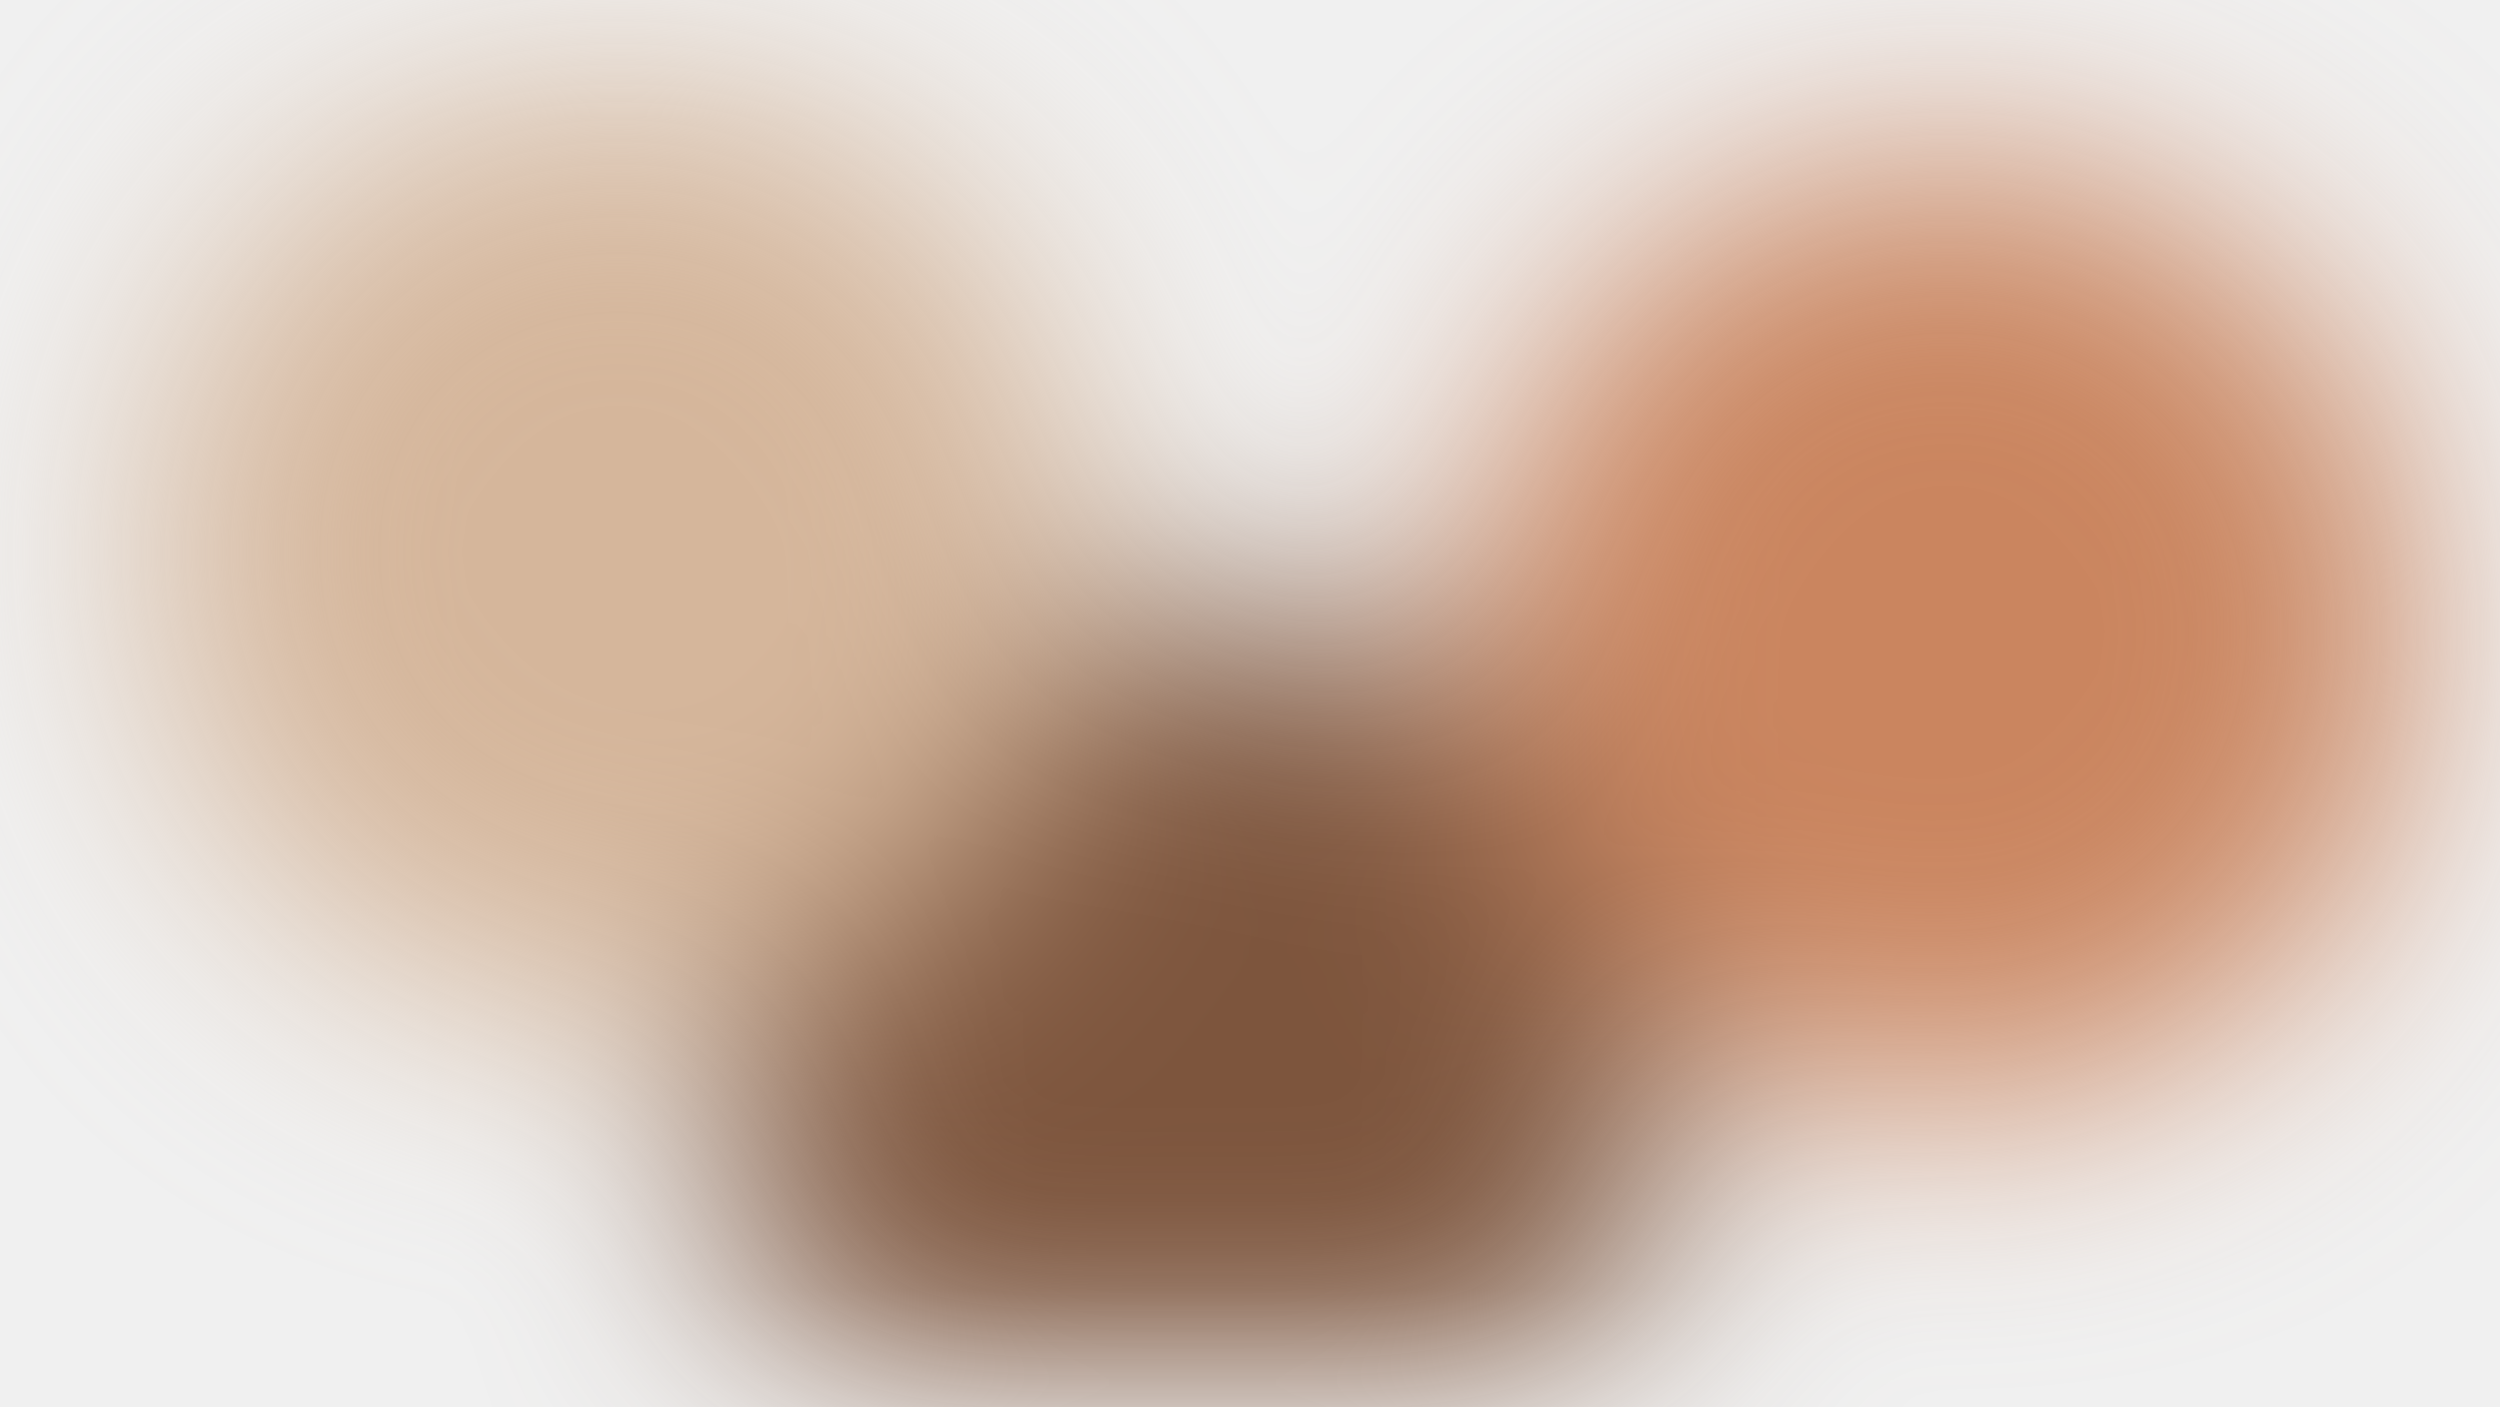
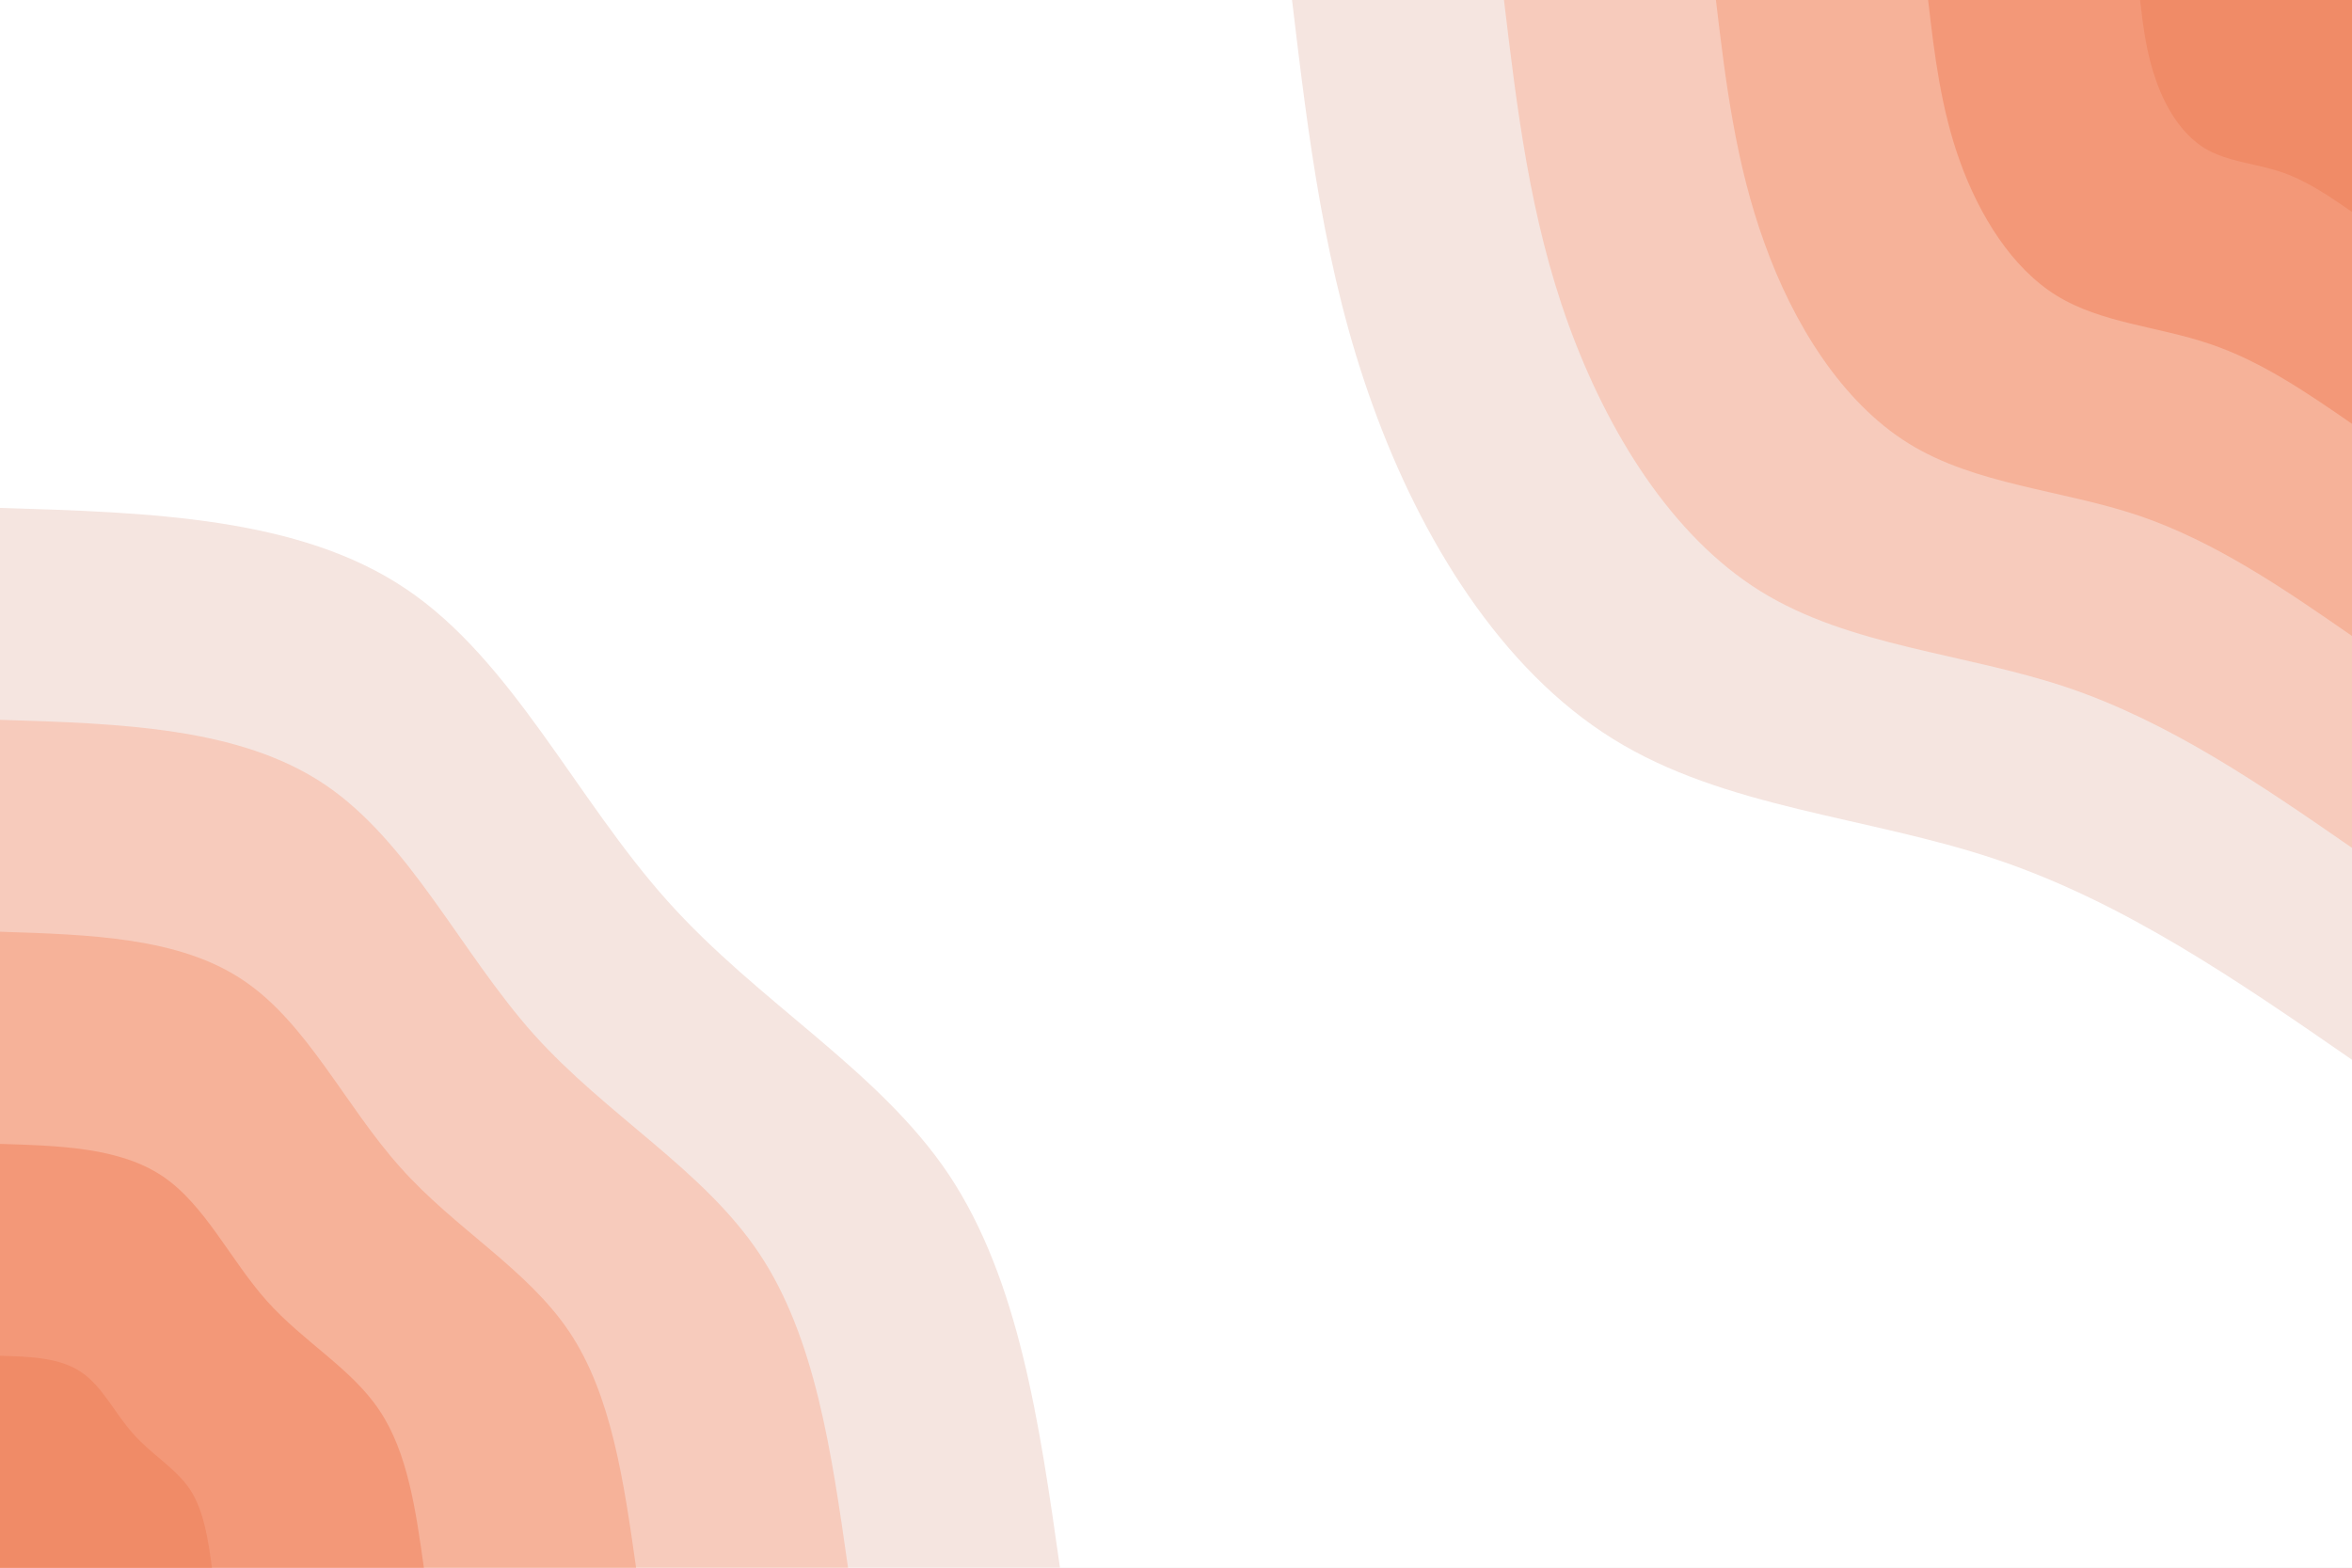
- <svg xmlns="http://www.w3.org/2000/svg" version="1.1" viewBox="0 0 800 450">
+ <svg xmlns="http://www.w3.org/2000/svg" id="visual" viewBox="0 0 900 600" width="900" height="600" version="1.1">
+   <rect x="0" y="0" width="900" height="600" fill="#fff" />
  <defs>
-     <filter id="bbblurry-filter" x="-100%" y="-100%" width="400%" height="400%" filterUnits="objectBoundingBox" primitiveUnits="userSpaceOnUse" color-interpolation-filters="sRGB">
-       <feGaussianBlur stdDeviation="40" x="0%" y="0%" width="100%" height="100%" in="SourceGraphic" edgeMode="none" result="blur" />
-     </filter>
+     <linearGradient id="grad1_0" x1="33.3%" y1="0%" x2="100%" y2="100%">
+       <stop offset="20%" stop-color="#f08b67" stop-opacity="1" />
+       <stop offset="80%" stop-color="#f08b67" stop-opacity="1" />
+     </linearGradient>
  </defs>
-   <g filter="url(#bbblurry-filter)">
-     <ellipse rx="150" ry="150" cx="381.676" cy="346.542" fill="#7d553d" />
-     <ellipse rx="150" ry="150" cx="623.334" cy="202.162" fill="#ca855f" />
-     <ellipse rx="150" ry="150" cx="197.933" cy="176.624" fill="#d5b69b" />
+   <defs>
+     <linearGradient id="grad1_1" x1="33.3%" y1="0%" x2="100%" y2="100%">
+       <stop offset="20%" stop-color="#f08b67" stop-opacity="1" />
+       <stop offset="80%" stop-color="#f5a588" stop-opacity="1" />
+     </linearGradient>
+   </defs>
+   <defs>
+     <linearGradient id="grad1_2" x1="33.3%" y1="0%" x2="100%" y2="100%">
+       <stop offset="20%" stop-color="#f7bfab" stop-opacity="1" />
+       <stop offset="80%" stop-color="#f5a588" stop-opacity="1" />
+     </linearGradient>
+   </defs>
+   <defs>
+     <linearGradient id="grad1_3" x1="33.3%" y1="0%" x2="100%" y2="100%">
+       <stop offset="20%" stop-color="#f7bfab" stop-opacity="1" />
+       <stop offset="80%" stop-color="#f6d8ce" stop-opacity="1" />
+     </linearGradient>
+   </defs>
+   <defs>
+     <linearGradient id="grad1_4" x1="33.3%" y1="0%" x2="100%" y2="100%">
+       <stop offset="20%" stop-color="#f2f2f2" stop-opacity="1" />
+       <stop offset="80%" stop-color="#f6d8ce" stop-opacity="1" />
+     </linearGradient>
+   </defs>
+   <defs>
+     <linearGradient id="grad2_0" x1="0%" y1="0%" x2="66.7%" y2="100%">
+       <stop offset="20%" stop-color="#f08b67" stop-opacity="1" />
+       <stop offset="80%" stop-color="#f08b67" stop-opacity="1" />
+     </linearGradient>
+   </defs>
+   <defs>
+     <linearGradient id="grad2_1" x1="0%" y1="0%" x2="66.7%" y2="100%">
+       <stop offset="20%" stop-color="#f5a588" stop-opacity="1" />
+       <stop offset="80%" stop-color="#f08b67" stop-opacity="1" />
+     </linearGradient>
+   </defs>
+   <defs>
+     <linearGradient id="grad2_2" x1="0%" y1="0%" x2="66.7%" y2="100%">
+       <stop offset="20%" stop-color="#f5a588" stop-opacity="1" />
+       <stop offset="80%" stop-color="#f7bfab" stop-opacity="1" />
+     </linearGradient>
+   </defs>
+   <defs>
+     <linearGradient id="grad2_3" x1="0%" y1="0%" x2="66.7%" y2="100%">
+       <stop offset="20%" stop-color="#f6d8ce" stop-opacity="1" />
+       <stop offset="80%" stop-color="#f7bfab" stop-opacity="1" />
+     </linearGradient>
+   </defs>
+   <defs>
+     <linearGradient id="grad2_4" x1="0%" y1="0%" x2="66.7%" y2="100%">
+       <stop offset="20%" stop-color="#f6d8ce" stop-opacity="1" />
+       <stop offset="80%" stop-color="#f2f2f2" stop-opacity="1" />
+     </linearGradient>
+   </defs>
+   <g transform="translate(900, 0)">
+     <path d="M0 405.6C-43.5 375.5 -87.1 345.4 -136.2 328.9C-185.4 312.4 -240.1 309.4 -282.8 282.8C-325.6 256.3 -356.3 206.3 -374.7 155.2C-393.2 104.2 -399.4 52.1 -405.6 0L0 0Z" fill="#f5e5e0" />
+     <path d="M0 324.5C-34.8 300.4 -69.7 276.4 -109 263.1C-148.3 249.9 -192.1 247.5 -226.3 226.3C-260.5 205.1 -285 165 -299.8 124.2C-314.6 83.3 -319.5 41.7 -324.5 0L0 0Z" fill="#f7cbbc" />
+     <path d="M0 243.4C-26.1 225.3 -52.3 207.3 -81.7 197.3C-111.2 187.4 -144.1 185.6 -169.7 169.7C-195.3 153.8 -213.8 123.8 -224.8 93.1C-235.9 62.5 -239.7 31.2 -243.4 0L0 0Z" fill="#f6b299" />
+     <path d="M0 162.2C-17.4 150.2 -34.8 138.2 -54.5 131.6C-74.2 124.9 -96 123.7 -113.1 113.1C-130.2 102.5 -142.5 82.5 -149.9 62.1C-157.3 41.7 -159.8 20.8 -162.2 0L0 0Z" fill="#f39878" />
+     <path d="M0 81.1C-8.7 75.1 -17.4 69.1 -27.2 65.8C-37.1 62.5 -48 61.9 -56.6 56.6C-65.1 51.3 -71.3 41.3 -74.9 31C-78.6 20.8 -79.9 10.4 -81.1 0L0 0Z" fill="#f08b67" />
+   </g>
+   <g transform="translate(0, 600)">
+     <path d="M0 -405.6C57.2 -403.9 114.5 -402.1 155.2 -374.7C196 -347.4 220.2 -294.5 255.3 -255.3C290.3 -216.1 336.2 -190.6 363.1 -150.4C389.9 -110.1 397.8 -55.1 405.6 0L0 0Z" fill="#f5e5e0" />
+     <path d="M0 -324.5C45.8 -323.1 91.6 -321.7 124.2 -299.8C156.8 -277.9 176.2 -235.6 204.2 -204.2C232.3 -172.9 269 -152.5 290.5 -120.3C312 -88.1 318.2 -44.1 324.5 0L0 0Z" fill="#f7cbbc" />
+     <path d="M0 -243.4C34.3 -242.3 68.7 -241.3 93.1 -224.8C117.6 -208.4 132.1 -176.7 153.2 -153.2C174.2 -129.6 201.7 -114.4 217.9 -90.2C234 -66.1 238.7 -33 243.4 0L0 0Z" fill="#f6b299" />
+     <path d="M0 -162.2C22.9 -161.5 45.8 -160.8 62.1 -149.9C78.4 -139 88.1 -117.8 102.1 -102.1C116.1 -86.4 134.5 -76.3 145.2 -60.2C156 -44.1 159.1 -22 162.2 0L0 0Z" fill="#f39878" />
+     <path d="M0 -81.1C11.4 -80.8 22.9 -80.4 31 -74.9C39.2 -69.5 44 -58.9 51.1 -51.1C58.1 -43.2 67.2 -38.1 72.6 -30.1C78 -22 79.6 -11 81.1 0L0 0Z" fill="#f08b67" />
  </g>
</svg>
